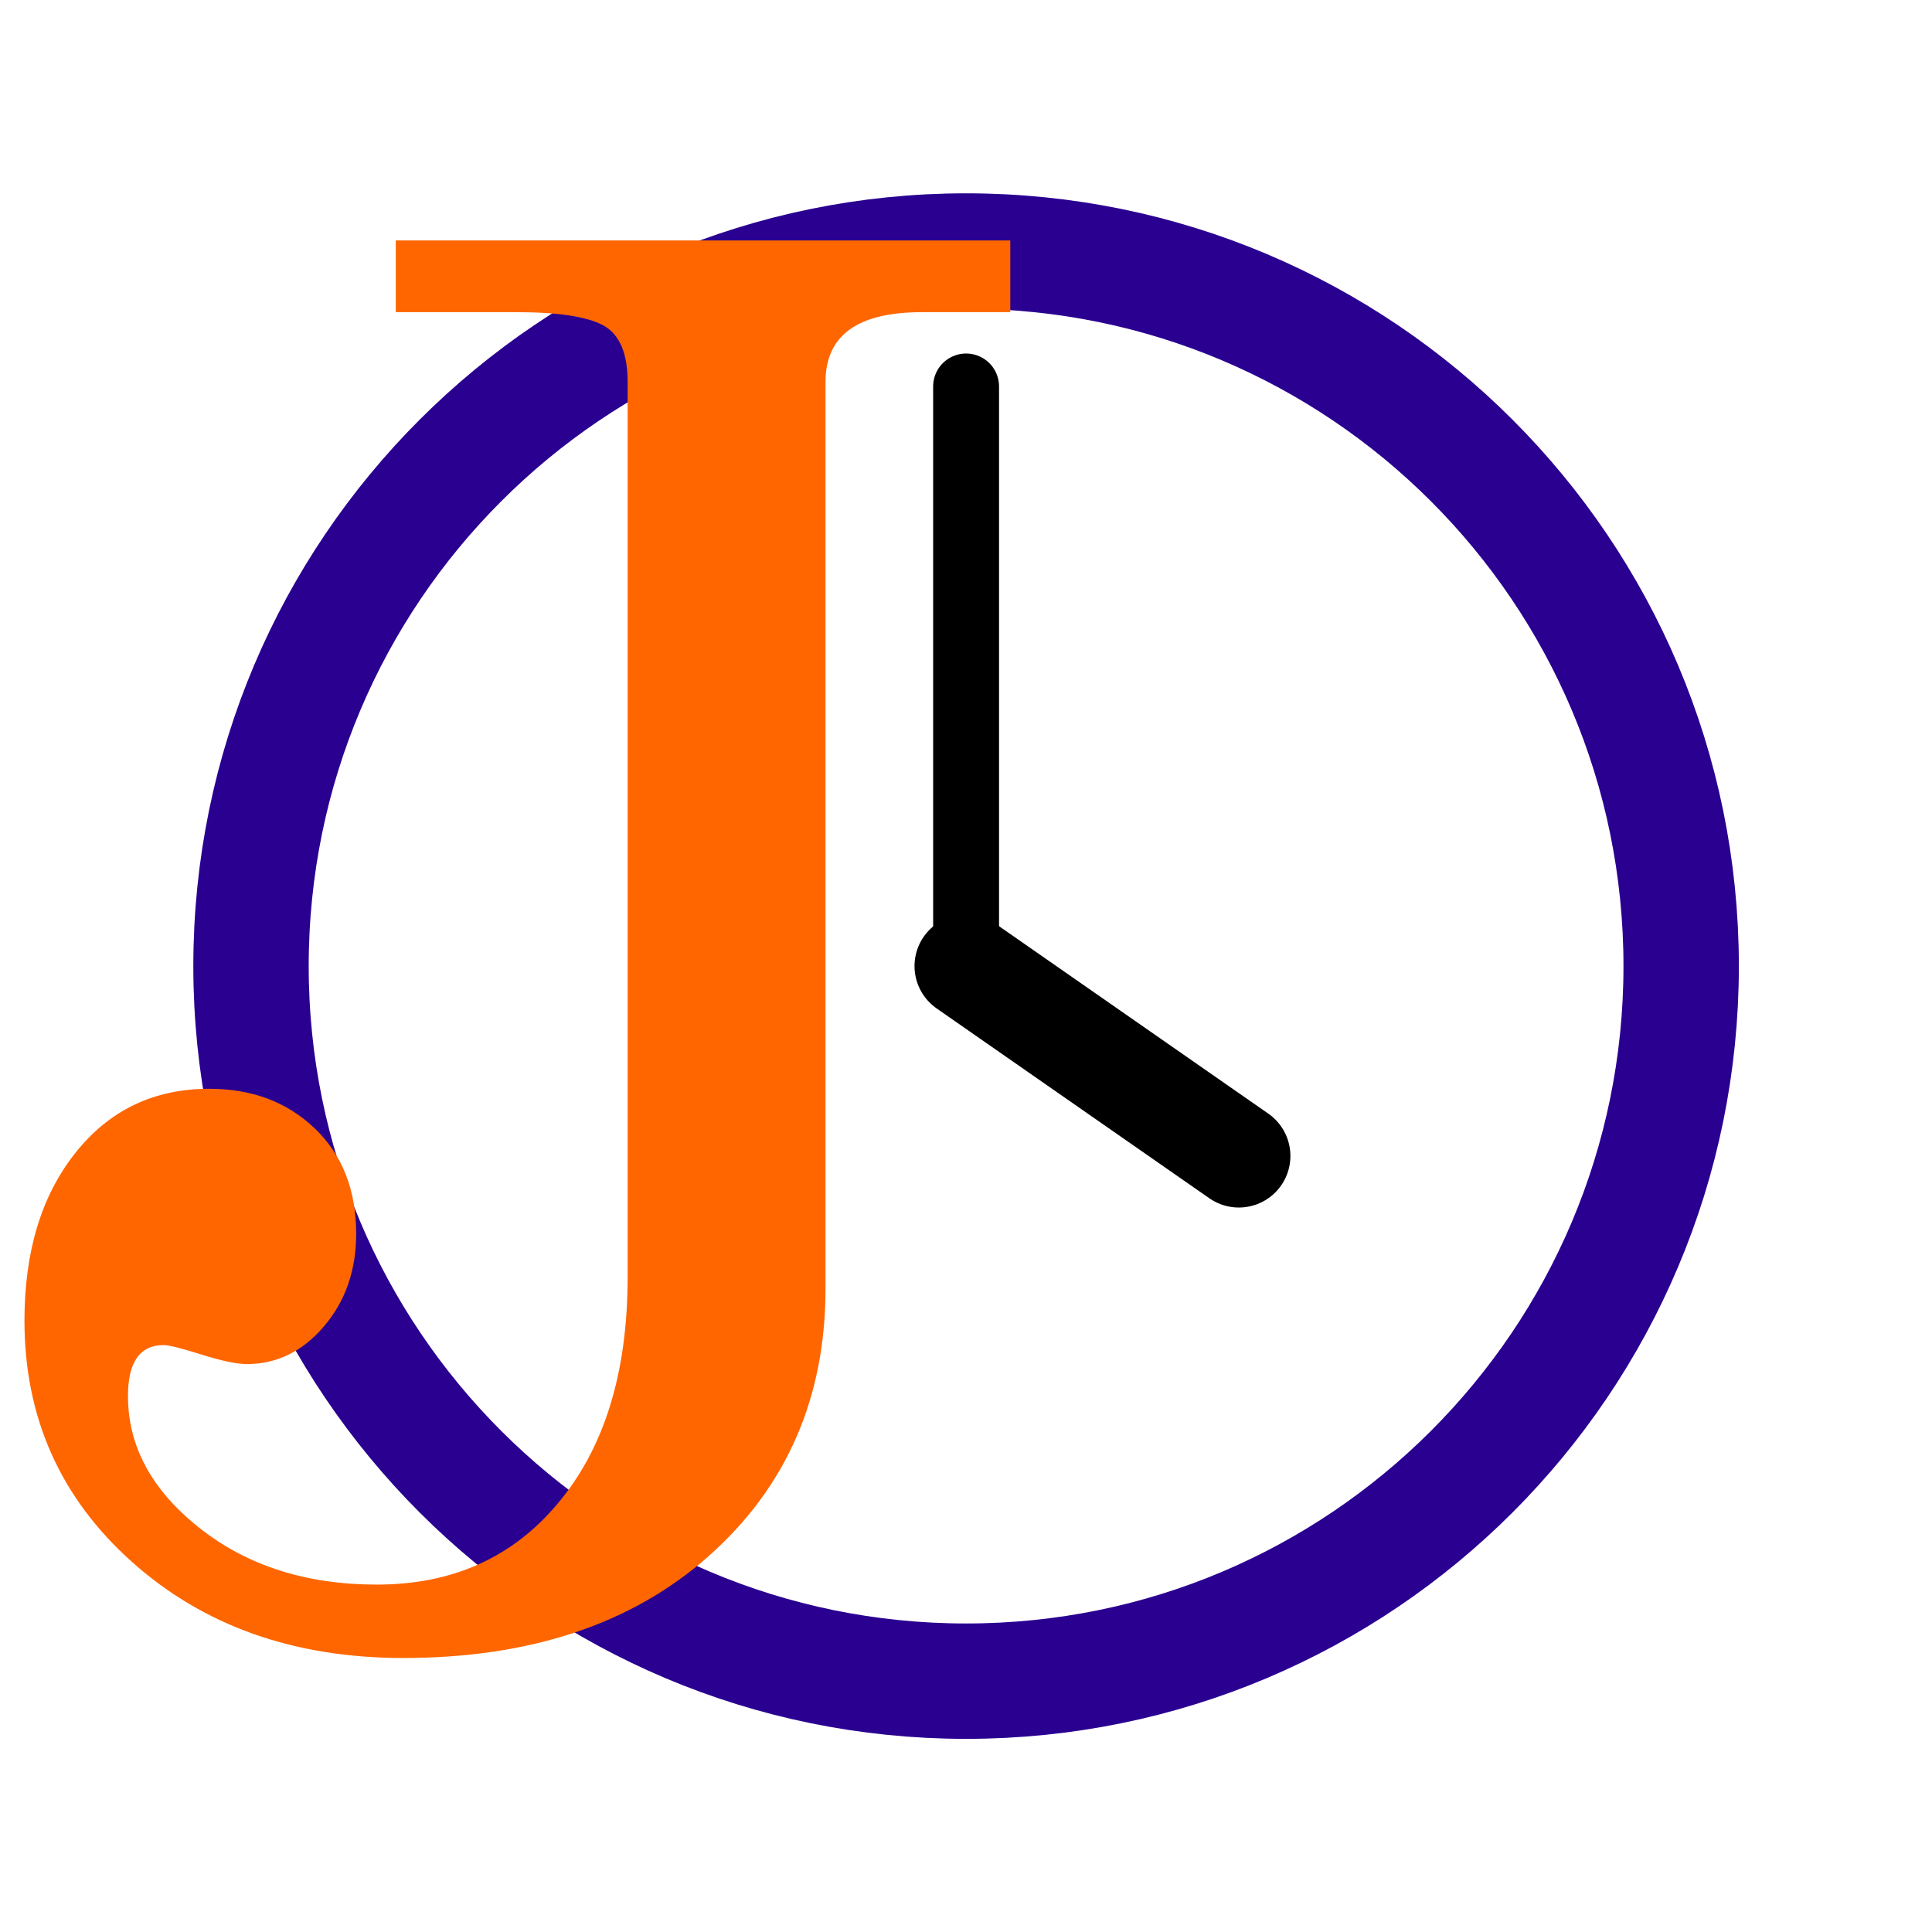
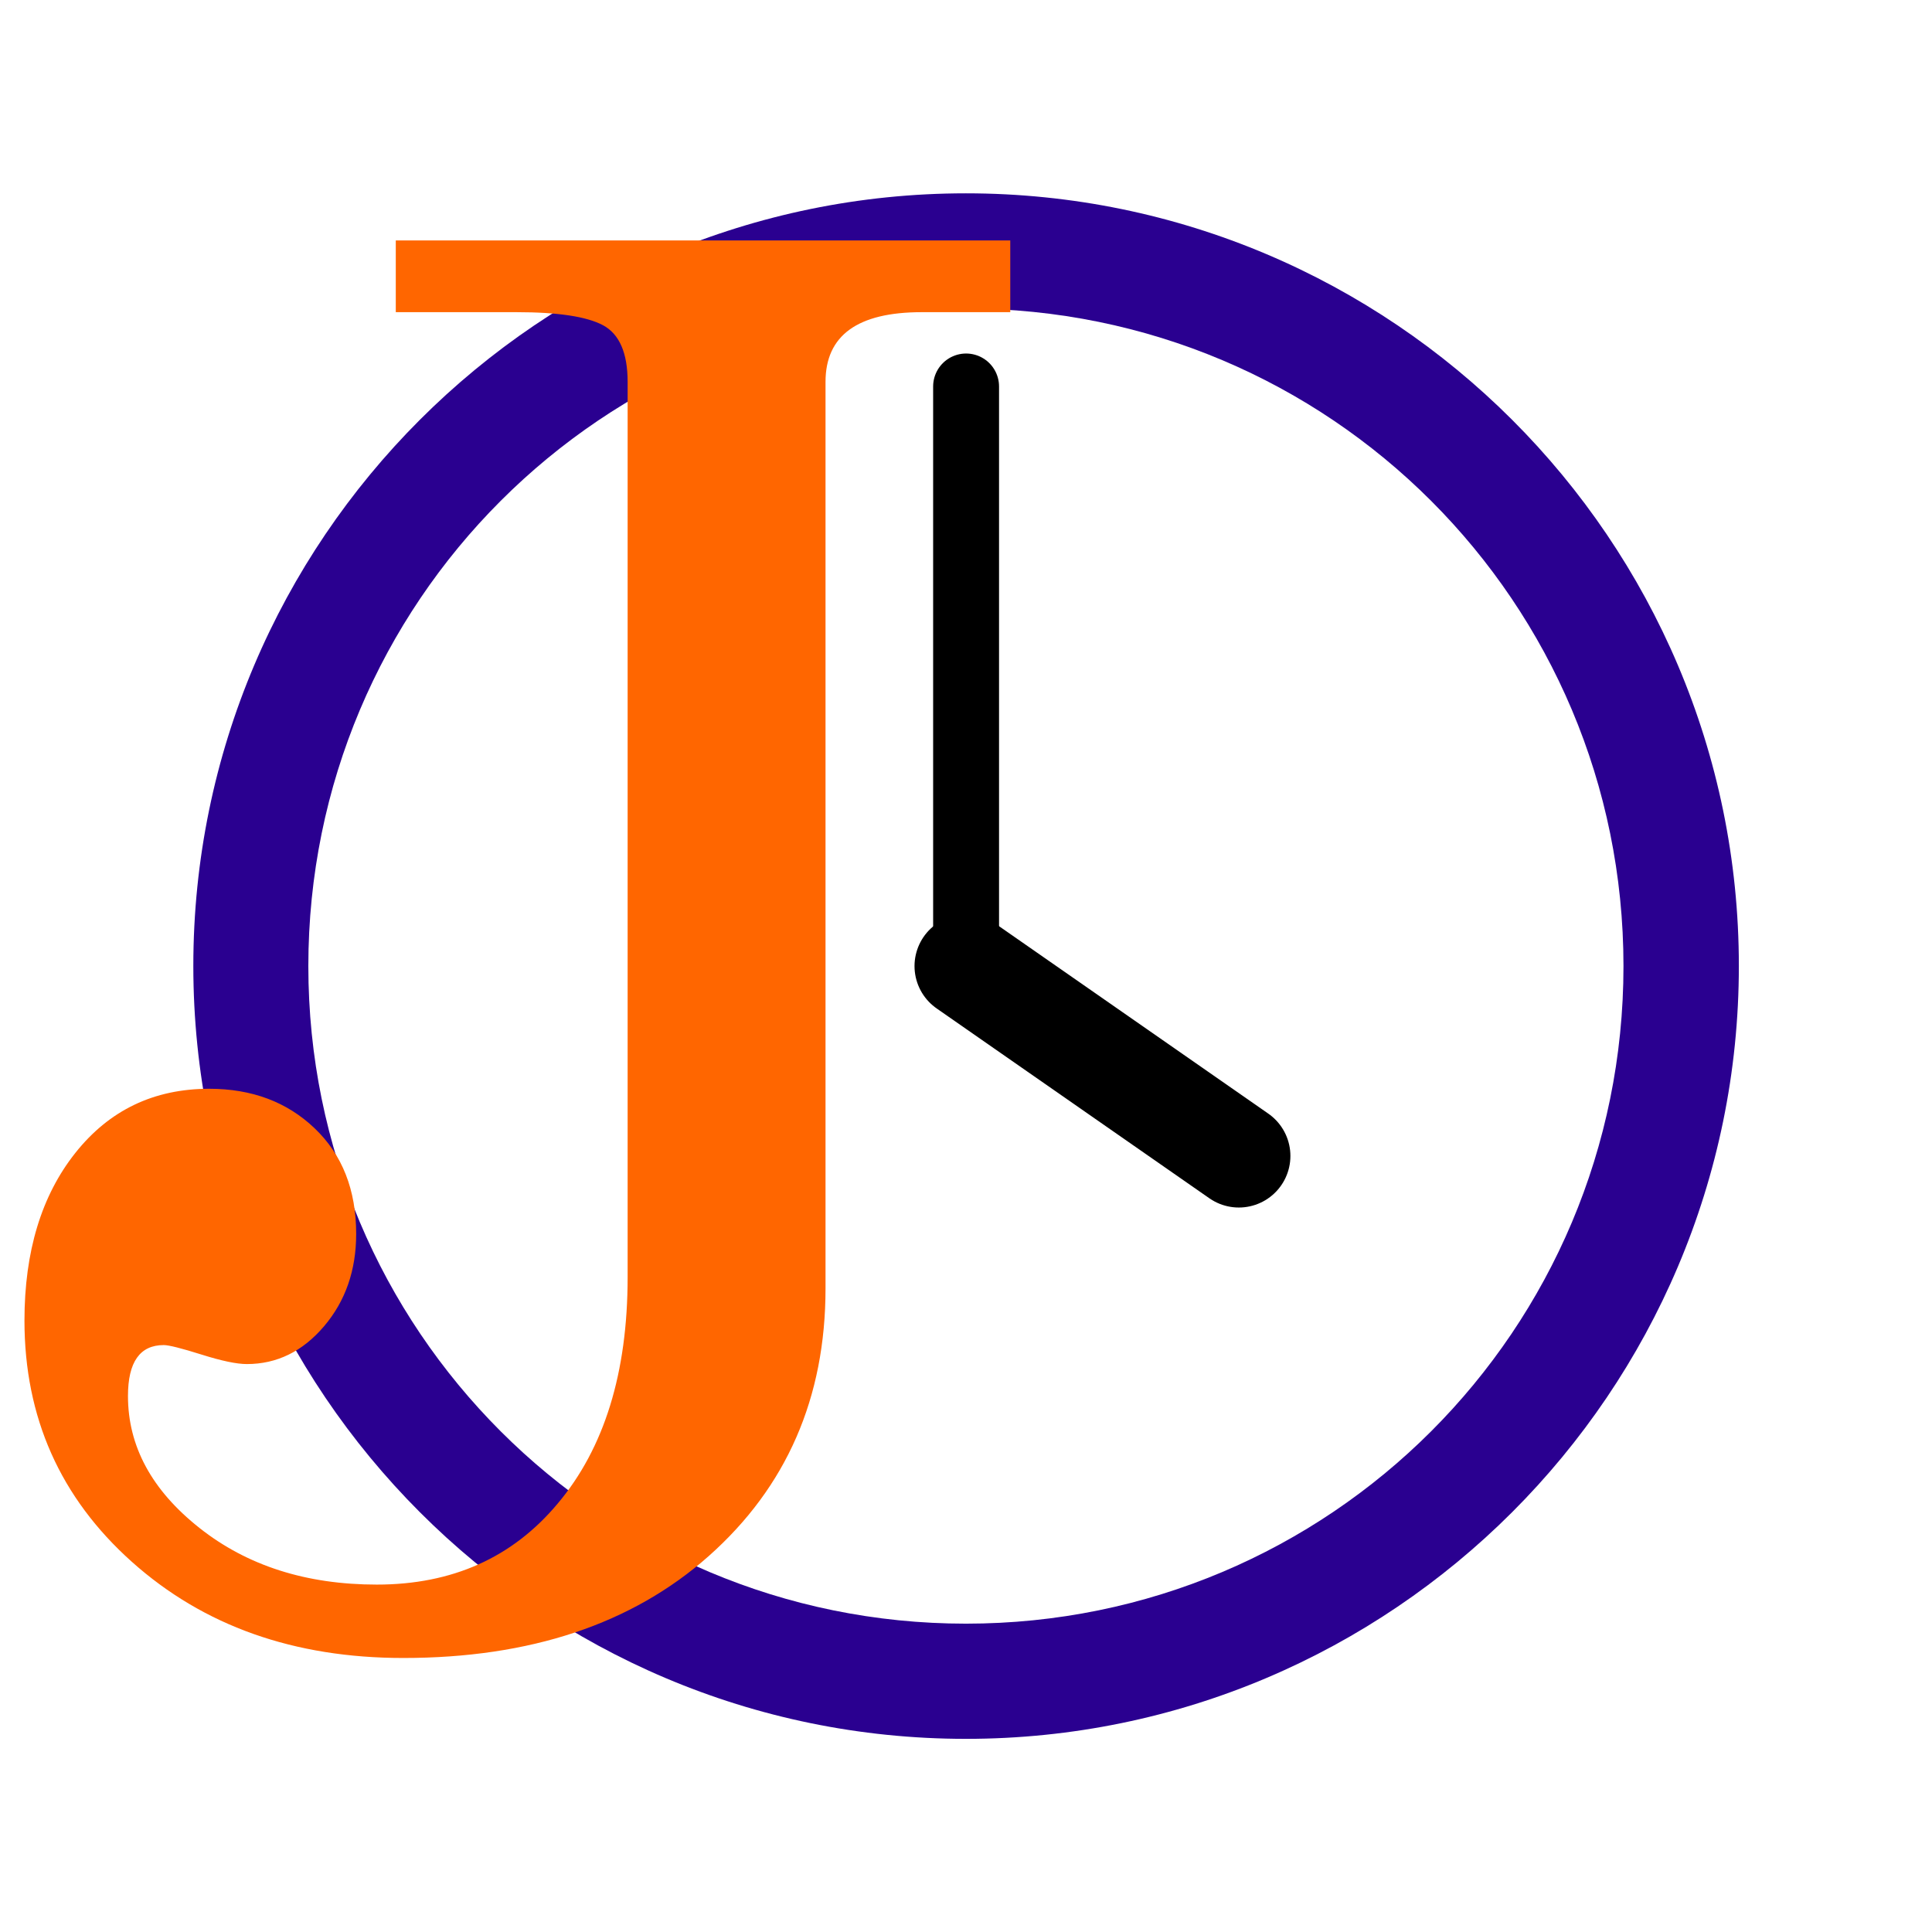
<svg xmlns="http://www.w3.org/2000/svg" width="40" height="40" viewBox="0 0 10.583 10.583" version="1.1" id="svg5">
  <defs id="defs2" />
  <g id="layer1">
-     <ellipse style="fill:none;fill-rule:evenodd;stroke:#2a0090;stroke-width:0.632;stroke-opacity:1" id="path846" cx="5.292" cy="5.292" rx="3.917" ry="3.917" />
+     <path style="color:#000000;fill:#2a0090;fill-rule:evenodd;stroke:none;stroke-width:1;stroke-miterlimit:4;stroke-dasharray:none" d="m 5.291,1.059 c -2.334,0 -4.232,1.898 -4.232,4.232 10e-8,2.334 1.898,4.234 4.232,4.234 2.334,0 4.234,-1.9 4.234,-4.234 0,-2.334 -1.9,-4.232 -4.234,-4.232 z m 0,0.631 c 1.993,0 3.602,1.609 3.602,3.602 0,1.993 -1.609,3.602 -3.602,3.602 -1.993,0 -3.602,-1.609 -3.602,-3.602 0,-1.993 1.609,-3.602 3.602,-3.602 z" id="path846" />
    <path style="fill:none;stroke:#000000;stroke-width:0.361;stroke-linecap:round;stroke-linejoin:miter;stroke-opacity:1;stroke-miterlimit:4;stroke-dasharray:none" d="m 5.292,5.292 v -3.175" id="path1068" />
    <path style="fill:none;stroke:#000000;stroke-width:0.565;stroke-linecap:round;stroke-linejoin:miter;stroke-miterlimit:4;stroke-dasharray:none;stroke-opacity:1;paint-order:fill markers stroke" d="M 5.292,5.292 6.786,6.332" id="path1330" />
    <g aria-label="J" id="text3973" style="font-size:10.583px;line-height:1.25;font-family:ag;-inkscape-font-specification:ag;fill:#ff6600;stroke-width:0.265">
-       <path d="M 2.168,1.71 V 1.317 H 5.534 V 1.71 H 5.049 q -0.527,0 -0.527,0.382 V 7.058 q 0,0.898 -0.64,1.466 -0.63,0.558 -1.673,0.558 -0.898,0 -1.487,-0.527 Q 0.134,8.029 0.134,7.234 q 0,-0.568 0.279,-0.919 0.279,-0.351 0.733,-0.351 0.351,0 0.578,0.217 0.227,0.217 0.227,0.578 0,0.299 -0.176,0.506 -0.176,0.207 -0.423,0.207 -0.083,0 -0.248,-0.052 -0.165,-0.052 -0.207,-0.052 -0.196,0 -0.196,0.279 0,0.413 0.392,0.723 0.392,0.31 0.971,0.31 0.62,0 0.991,-0.444 Q 3.438,7.781 3.438,6.996 V 2.092 q 0,-0.237 -0.134,-0.31 -0.134,-0.072 -0.475,-0.072 z" style="font-family:AppleMyungjo;-inkscape-font-specification:AppleMyungjo" id="path6126" />
+       <path d="M 2.168,1.71 V 1.317 H 5.534 V 1.71 H 5.049 q -0.527,0 -0.527,0.382 V 7.058 q 0,0.898 -0.64,1.466 -0.63,0.558 -1.673,0.558 -0.898,0 -1.487,-0.527 Q 0.134,8.029 0.134,7.234 q 0,-0.568 0.279,-0.919 0.279,-0.351 0.733,-0.351 0.351,0 0.578,0.217 0.227,0.217 0.227,0.578 0,0.299 -0.176,0.506 -0.176,0.207 -0.423,0.207 -0.083,0 -0.248,-0.052 -0.165,-0.052 -0.207,-0.052 -0.196,0 -0.196,0.279 0,0.413 0.392,0.723 0.392,0.31 0.971,0.31 0.62,0 0.991,-0.444 Q 3.438,7.781 3.438,6.996 V 2.092 q 0,-0.237 -0.134,-0.31 -0.134,-0.072 -0.475,-0.072 z" style="fill:#ff6600" id="path6126" />
    </g>
  </g>
</svg>
